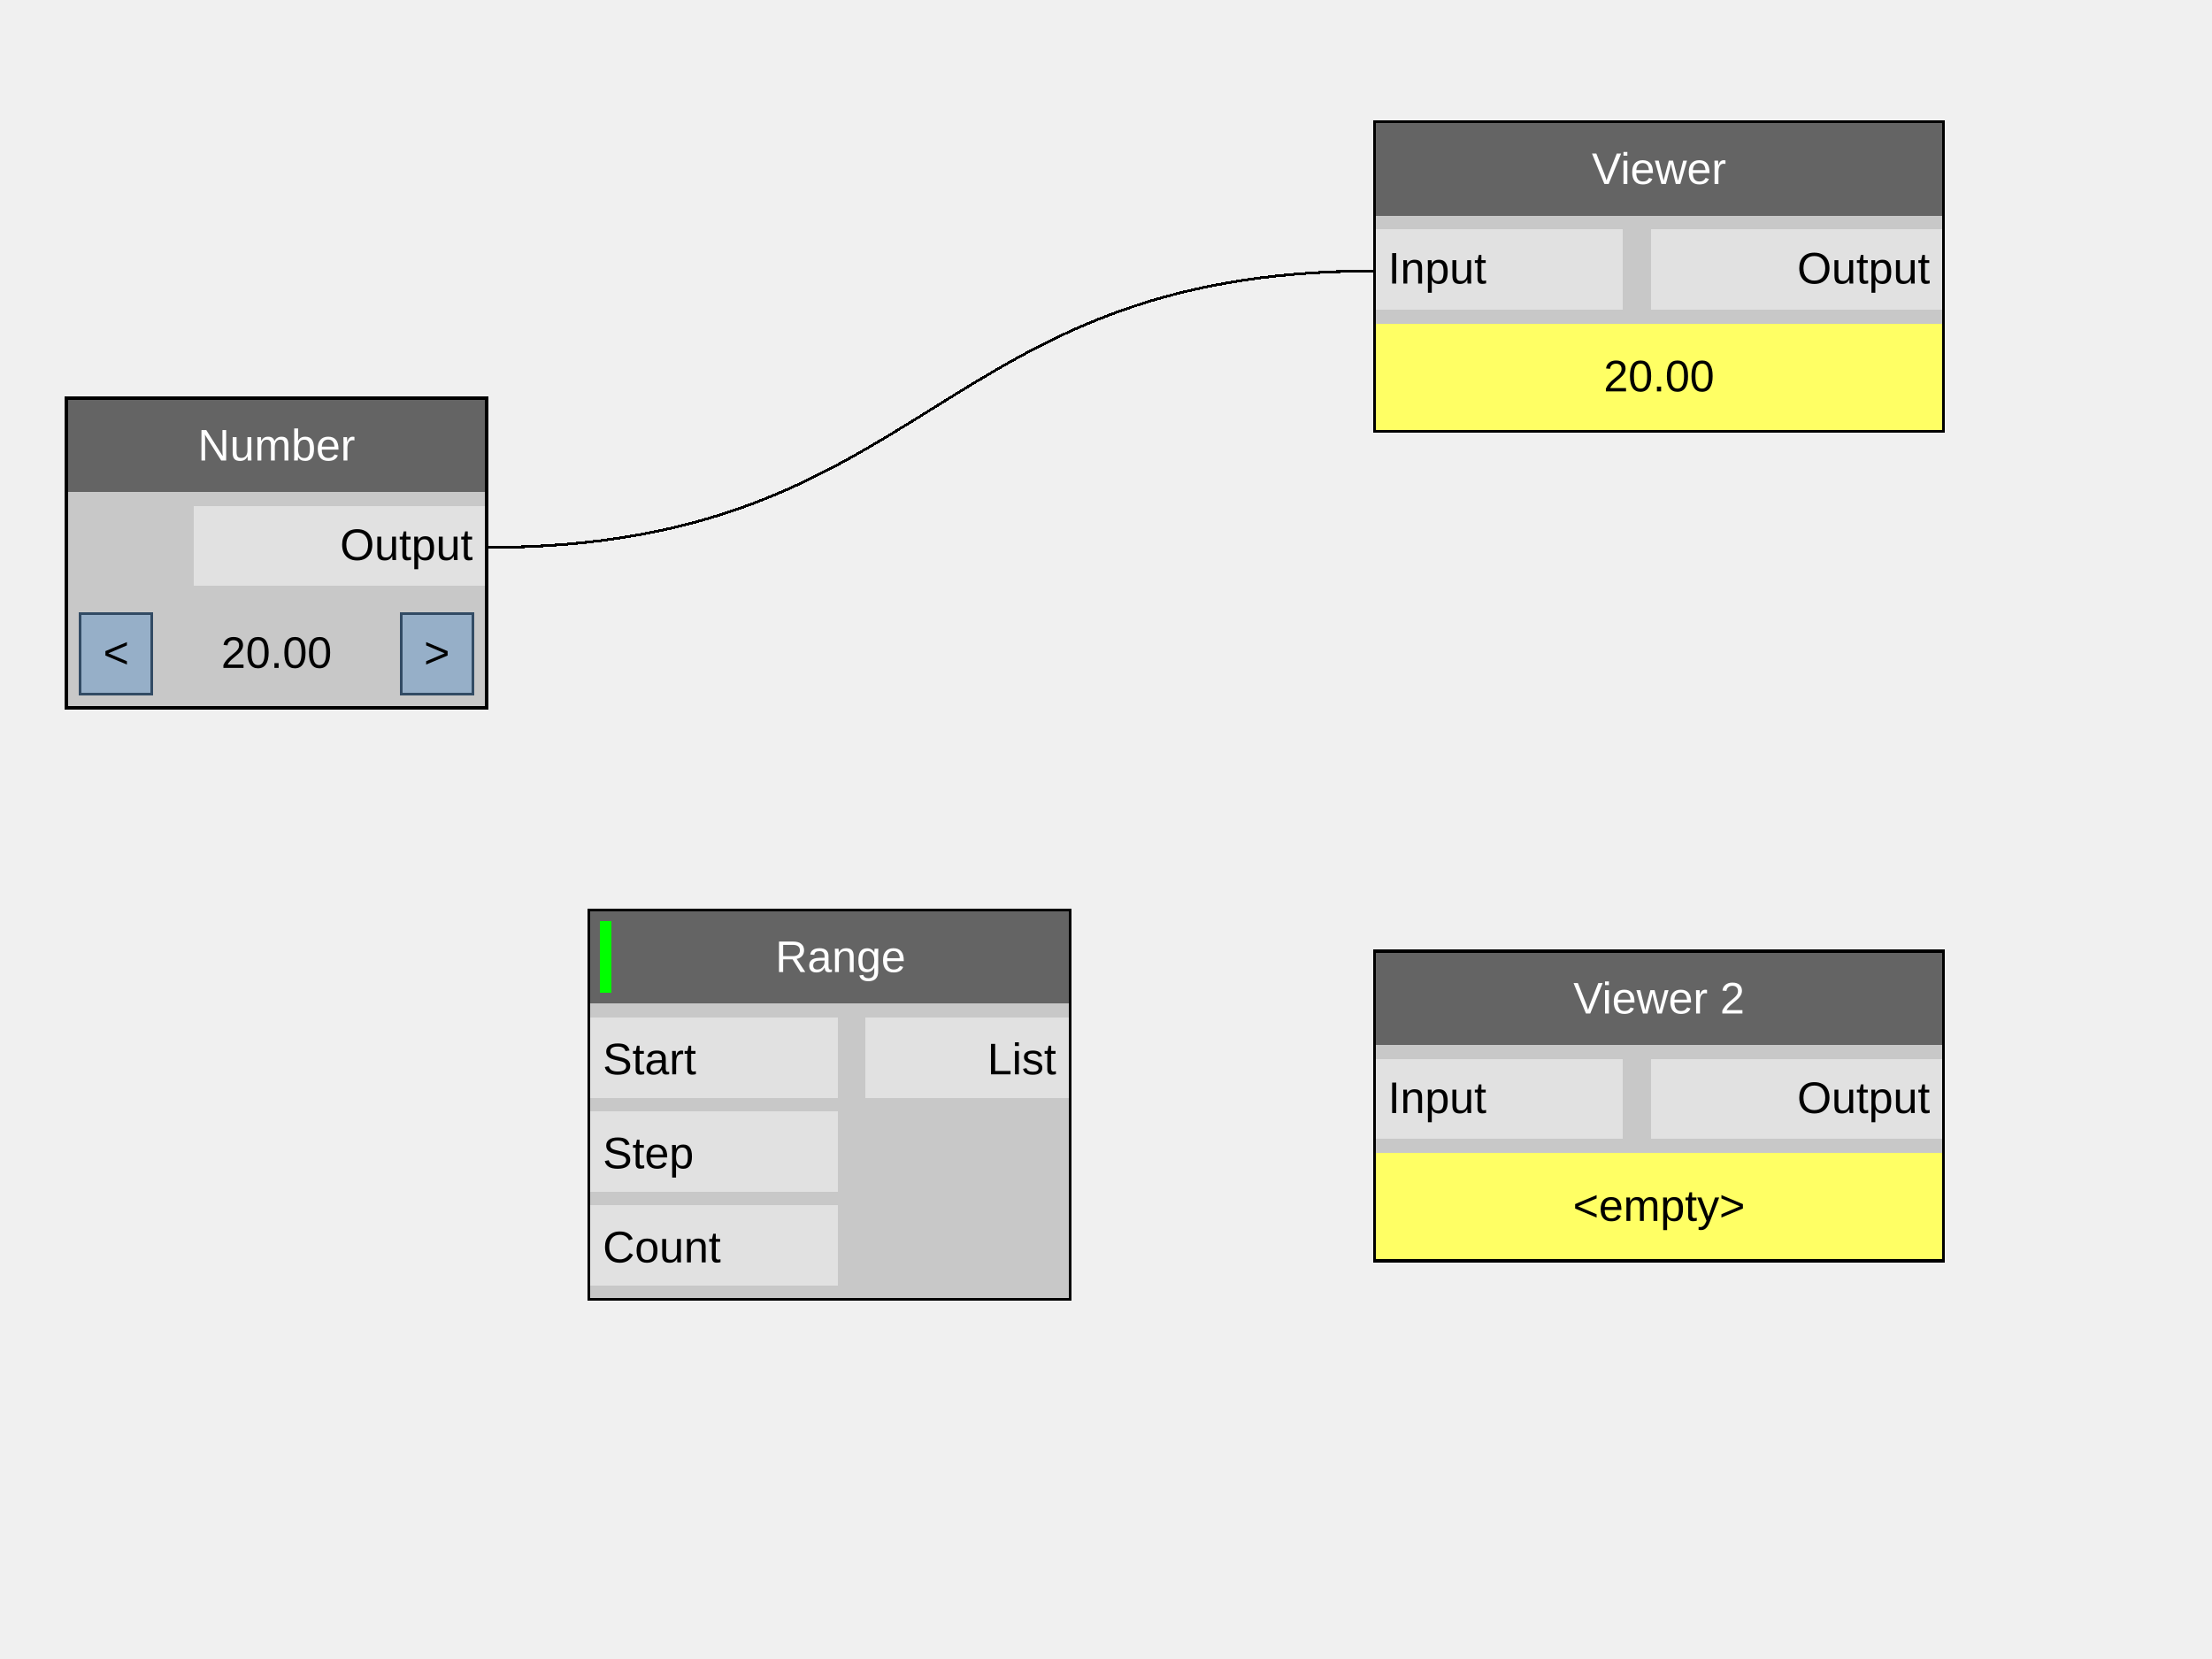
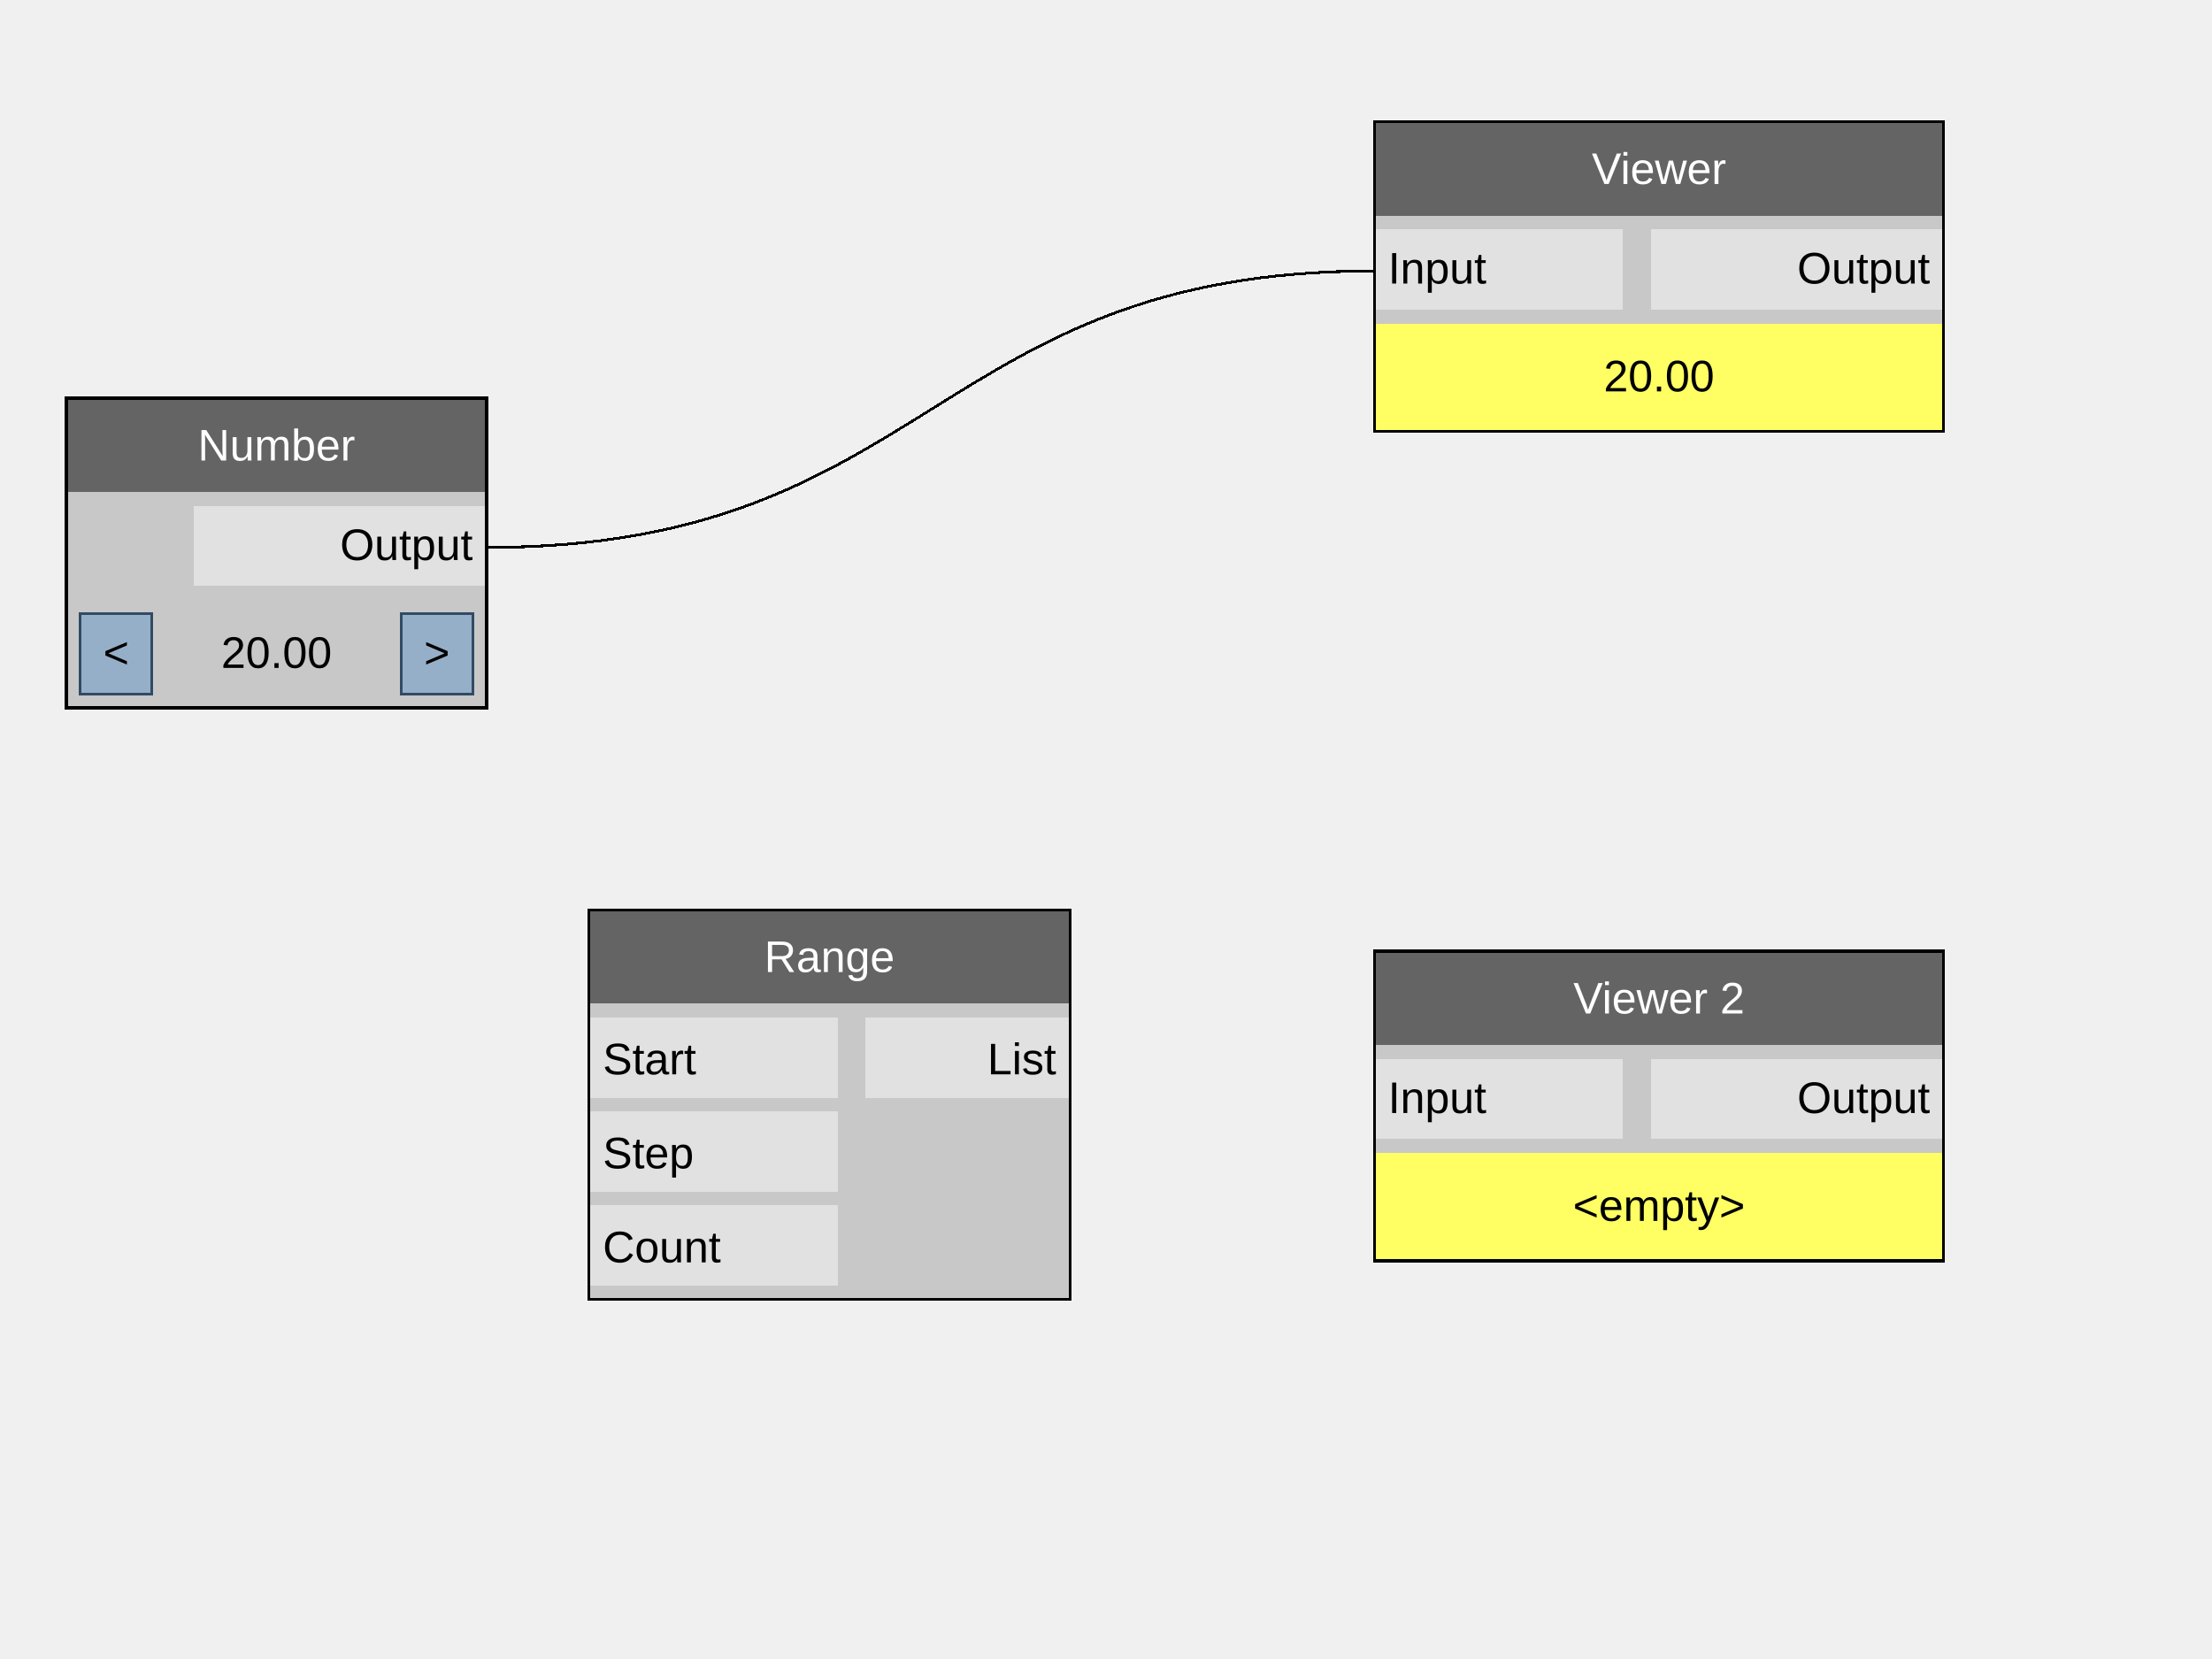
<svg xmlns="http://www.w3.org/2000/svg" version="1.1" width="800" height="600" shape-rendering="crispEdges">
  <rect x="0" y="0" width="800" height="600" style="fill:rgb(240,240,240);" />
  <path d="M176,198 C337,198 337,98 497,98" style="fill:none;stroke-width:1px;stroke:rgb(0,0,0);" />
  <rect x="24" y="144" width="152" height="34" style="fill:rgb(100,100,100);" />
  <text x="100" y="161" dominant-baseline="central" text-anchor="middle" style="fill:rgb(255,255,255);font-family:Arial;font-size:16px;">Number</text>
  <rect x="24" y="178" width="152" height="39" style="fill:rgb(200,200,200);" />
  <rect x="70" y="183" width="106" height="29" style="fill:rgb(225,225,225);" />
  <text x="171" y="197" dominant-baseline="central" text-anchor="end" style="fill:rgb(0,0,0);font-family:Arial;font-size:16px;">Output</text>
  <rect x="24" y="217" width="152" height="39" style="fill:rgb(200,200,200);" />
  <text x="100" y="236" dominant-baseline="central" text-anchor="middle" style="fill:rgb(0,0,0);font-family:Arial;font-size:16px;">20.00</text>
  <rect x="29" y="222" width="26" height="29" style="fill:rgb(150,175,200);" />
  <text x="42" y="236" dominant-baseline="central" text-anchor="middle" style="fill:rgb(0,0,0);font-family:Arial;font-size:16px;">&lt;</text>
  <rect x="29" y="222" width="26" height="29" style="fill:none;stroke-width:1px;stroke:rgb(50,75,100);" />
  <rect x="145" y="222" width="26" height="29" style="fill:rgb(150,175,200);" />
  <text x="158" y="236" dominant-baseline="central" text-anchor="middle" style="fill:rgb(0,0,0);font-family:Arial;font-size:16px;">&gt;</text>
  <rect x="145" y="222" width="26" height="29" style="fill:none;stroke-width:1px;stroke:rgb(50,75,100);" />
  <rect x="24" y="144" width="152" height="112" style="fill:none;stroke-width:1px;stroke:rgb(0,0,0);" />
  <rect x="213" y="329" width="174" height="34" style="fill:rgb(100,100,100);" />
-   <text x="304" y="346" dominant-baseline="central" text-anchor="middle" style="fill:rgb(255,255,255);font-family:Arial;font-size:16px;">Range</text>
-   <rect x="217" y="333" width="4" height="26" style="fill:rgb(0,255,0);" />
+   <text x="300" y="346" dominant-baseline="central" text-anchor="middle" style="fill:rgb(255,255,255);font-family:Arial;font-size:16px;">Range</text>
  <rect x="213" y="363" width="174" height="107" style="fill:rgb(200,200,200);" />
  <rect x="213" y="368" width="90" height="29" style="fill:rgb(225,225,225);" />
  <text x="218" y="383" dominant-baseline="central" text-anchor="start" style="fill:rgb(0,0,0);font-family:Arial;font-size:16px;">Start</text>
  <rect x="213" y="402" width="90" height="29" style="fill:rgb(225,225,225);" />
  <text x="218" y="417" dominant-baseline="central" text-anchor="start" style="fill:rgb(0,0,0);font-family:Arial;font-size:16px;">Step</text>
  <rect x="213" y="436" width="90" height="29" style="fill:rgb(225,225,225);" />
  <text x="218" y="451" dominant-baseline="central" text-anchor="start" style="fill:rgb(0,0,0);font-family:Arial;font-size:16px;">Count</text>
  <rect x="313" y="368" width="74" height="29" style="fill:rgb(225,225,225);" />
  <text x="382" y="383" dominant-baseline="central" text-anchor="end" style="fill:rgb(0,0,0);font-family:Arial;font-size:16px;">List</text>
  <rect x="213" y="329" width="174" height="141" style="fill:none;stroke-width:1px;stroke:rgb(0,0,0);" />
  <rect x="497" y="44" width="206" height="34" style="fill:rgb(100,100,100);" />
  <text x="600" y="61" dominant-baseline="central" text-anchor="middle" style="fill:rgb(255,255,255);font-family:Arial;font-size:16px;">Viewer</text>
  <rect x="497" y="78" width="206" height="39" style="fill:rgb(200,200,200);" />
  <rect x="497" y="83" width="90" height="29" style="fill:rgb(225,225,225);" />
  <text x="502" y="97" dominant-baseline="central" text-anchor="start" style="fill:rgb(0,0,0);font-family:Arial;font-size:16px;">Input</text>
  <rect x="597" y="83" width="106" height="29" style="fill:rgb(225,225,225);" />
  <text x="698" y="97" dominant-baseline="central" text-anchor="end" style="fill:rgb(0,0,0);font-family:Arial;font-size:16px;">Output</text>
  <rect x="497" y="117" width="206" height="39" style="fill:rgb(255,255,100);" />
  <text x="600" y="136" dominant-baseline="central" text-anchor="middle" style="fill:rgb(0,0,0);font-family:Arial;font-size:16px;">20.00</text>
  <rect x="497" y="44" width="206" height="112" style="fill:none;stroke-width:1px;stroke:rgb(0,0,0);" />
  <rect x="497" y="344" width="206" height="34" style="fill:rgb(100,100,100);" />
  <text x="600" y="361" dominant-baseline="central" text-anchor="middle" style="fill:rgb(255,255,255);font-family:Arial;font-size:16px;">Viewer 2</text>
  <rect x="497" y="378" width="206" height="39" style="fill:rgb(200,200,200);" />
  <rect x="497" y="383" width="90" height="29" style="fill:rgb(225,225,225);" />
  <text x="502" y="397" dominant-baseline="central" text-anchor="start" style="fill:rgb(0,0,0);font-family:Arial;font-size:16px;">Input</text>
  <rect x="597" y="383" width="106" height="29" style="fill:rgb(225,225,225);" />
  <text x="698" y="397" dominant-baseline="central" text-anchor="end" style="fill:rgb(0,0,0);font-family:Arial;font-size:16px;">Output</text>
  <rect x="497" y="417" width="206" height="39" style="fill:rgb(255,255,100);" />
  <text x="600" y="436" dominant-baseline="central" text-anchor="middle" style="fill:rgb(0,0,0);font-family:Arial;font-size:16px;">&lt;empty&gt;</text>
  <rect x="497" y="344" width="206" height="112" style="fill:none;stroke-width:1px;stroke:rgb(0,0,0);" />
</svg>
